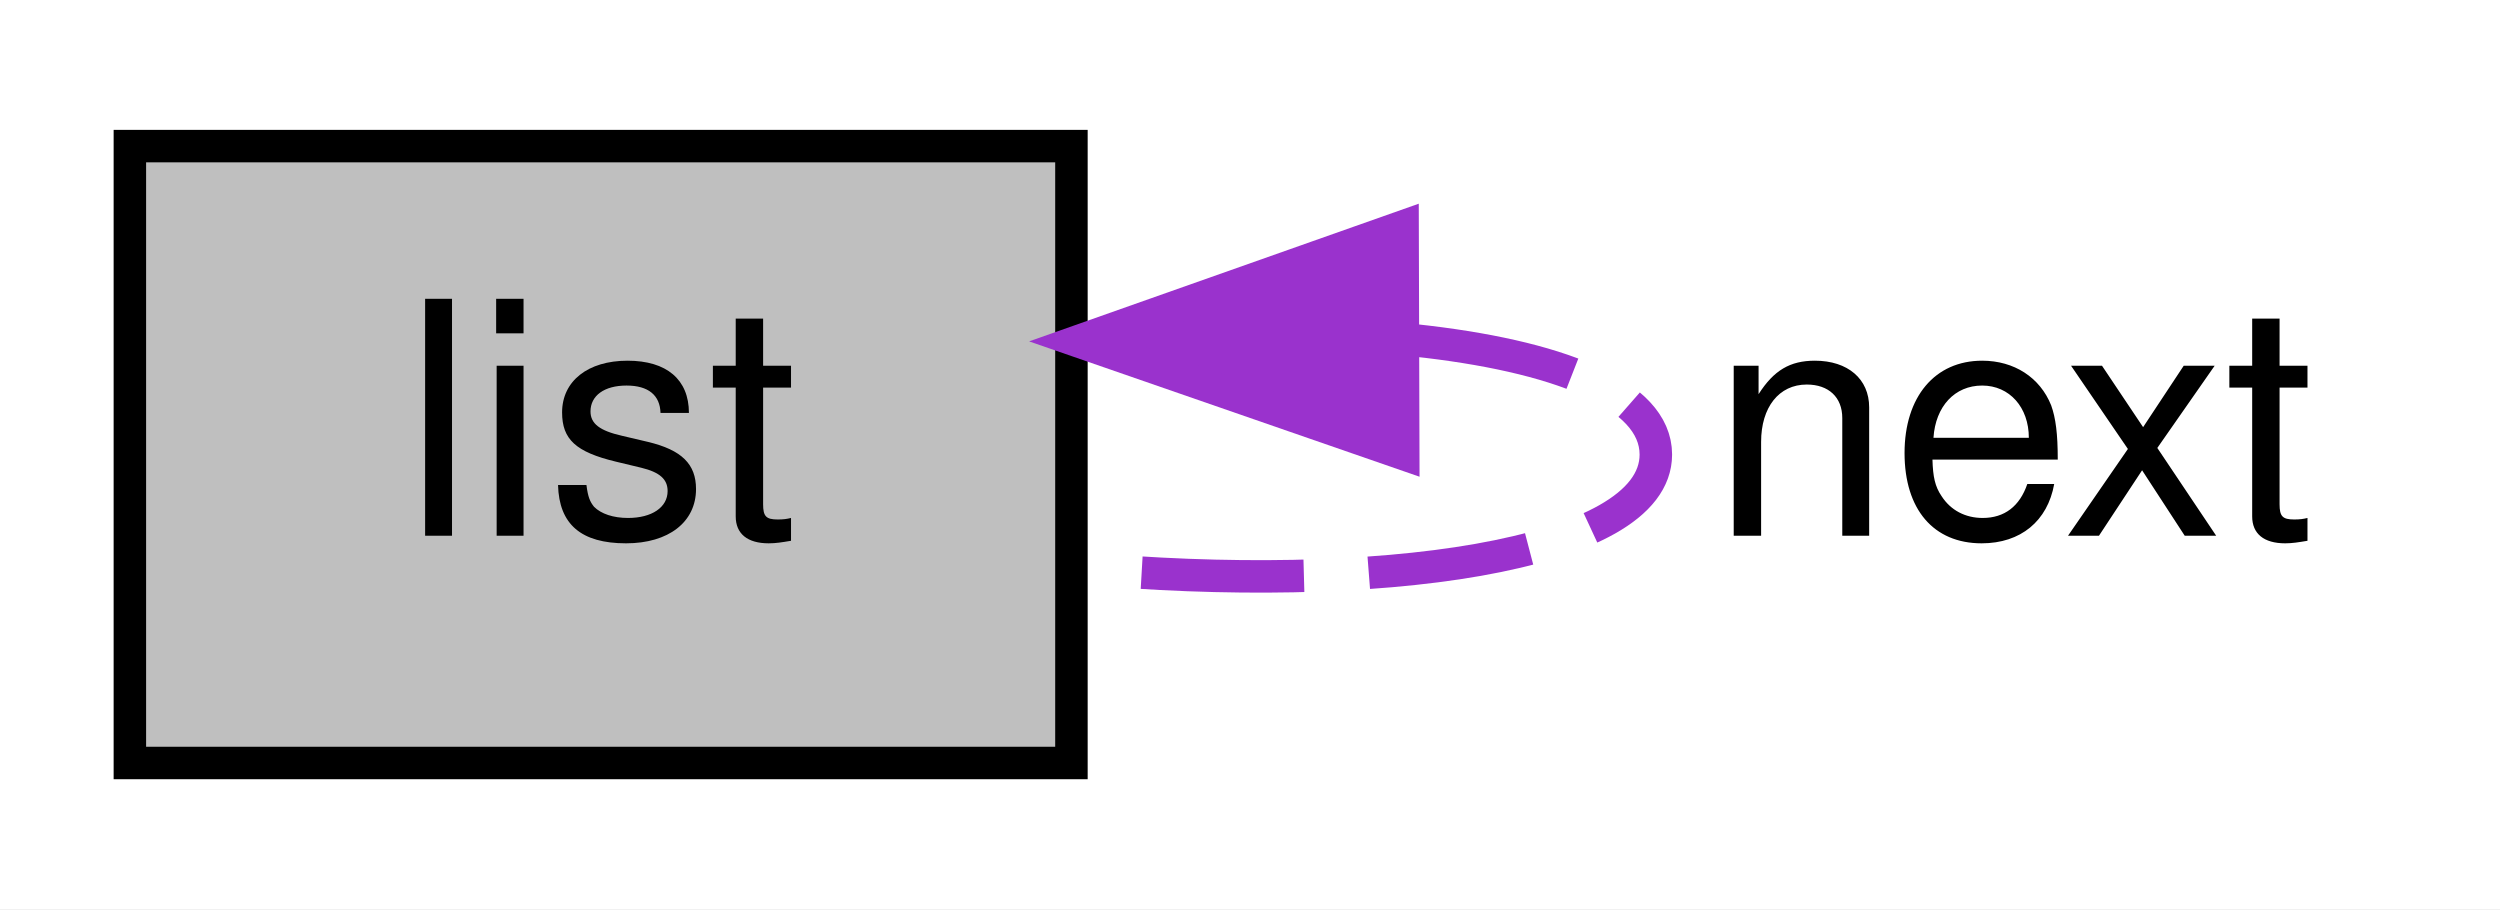
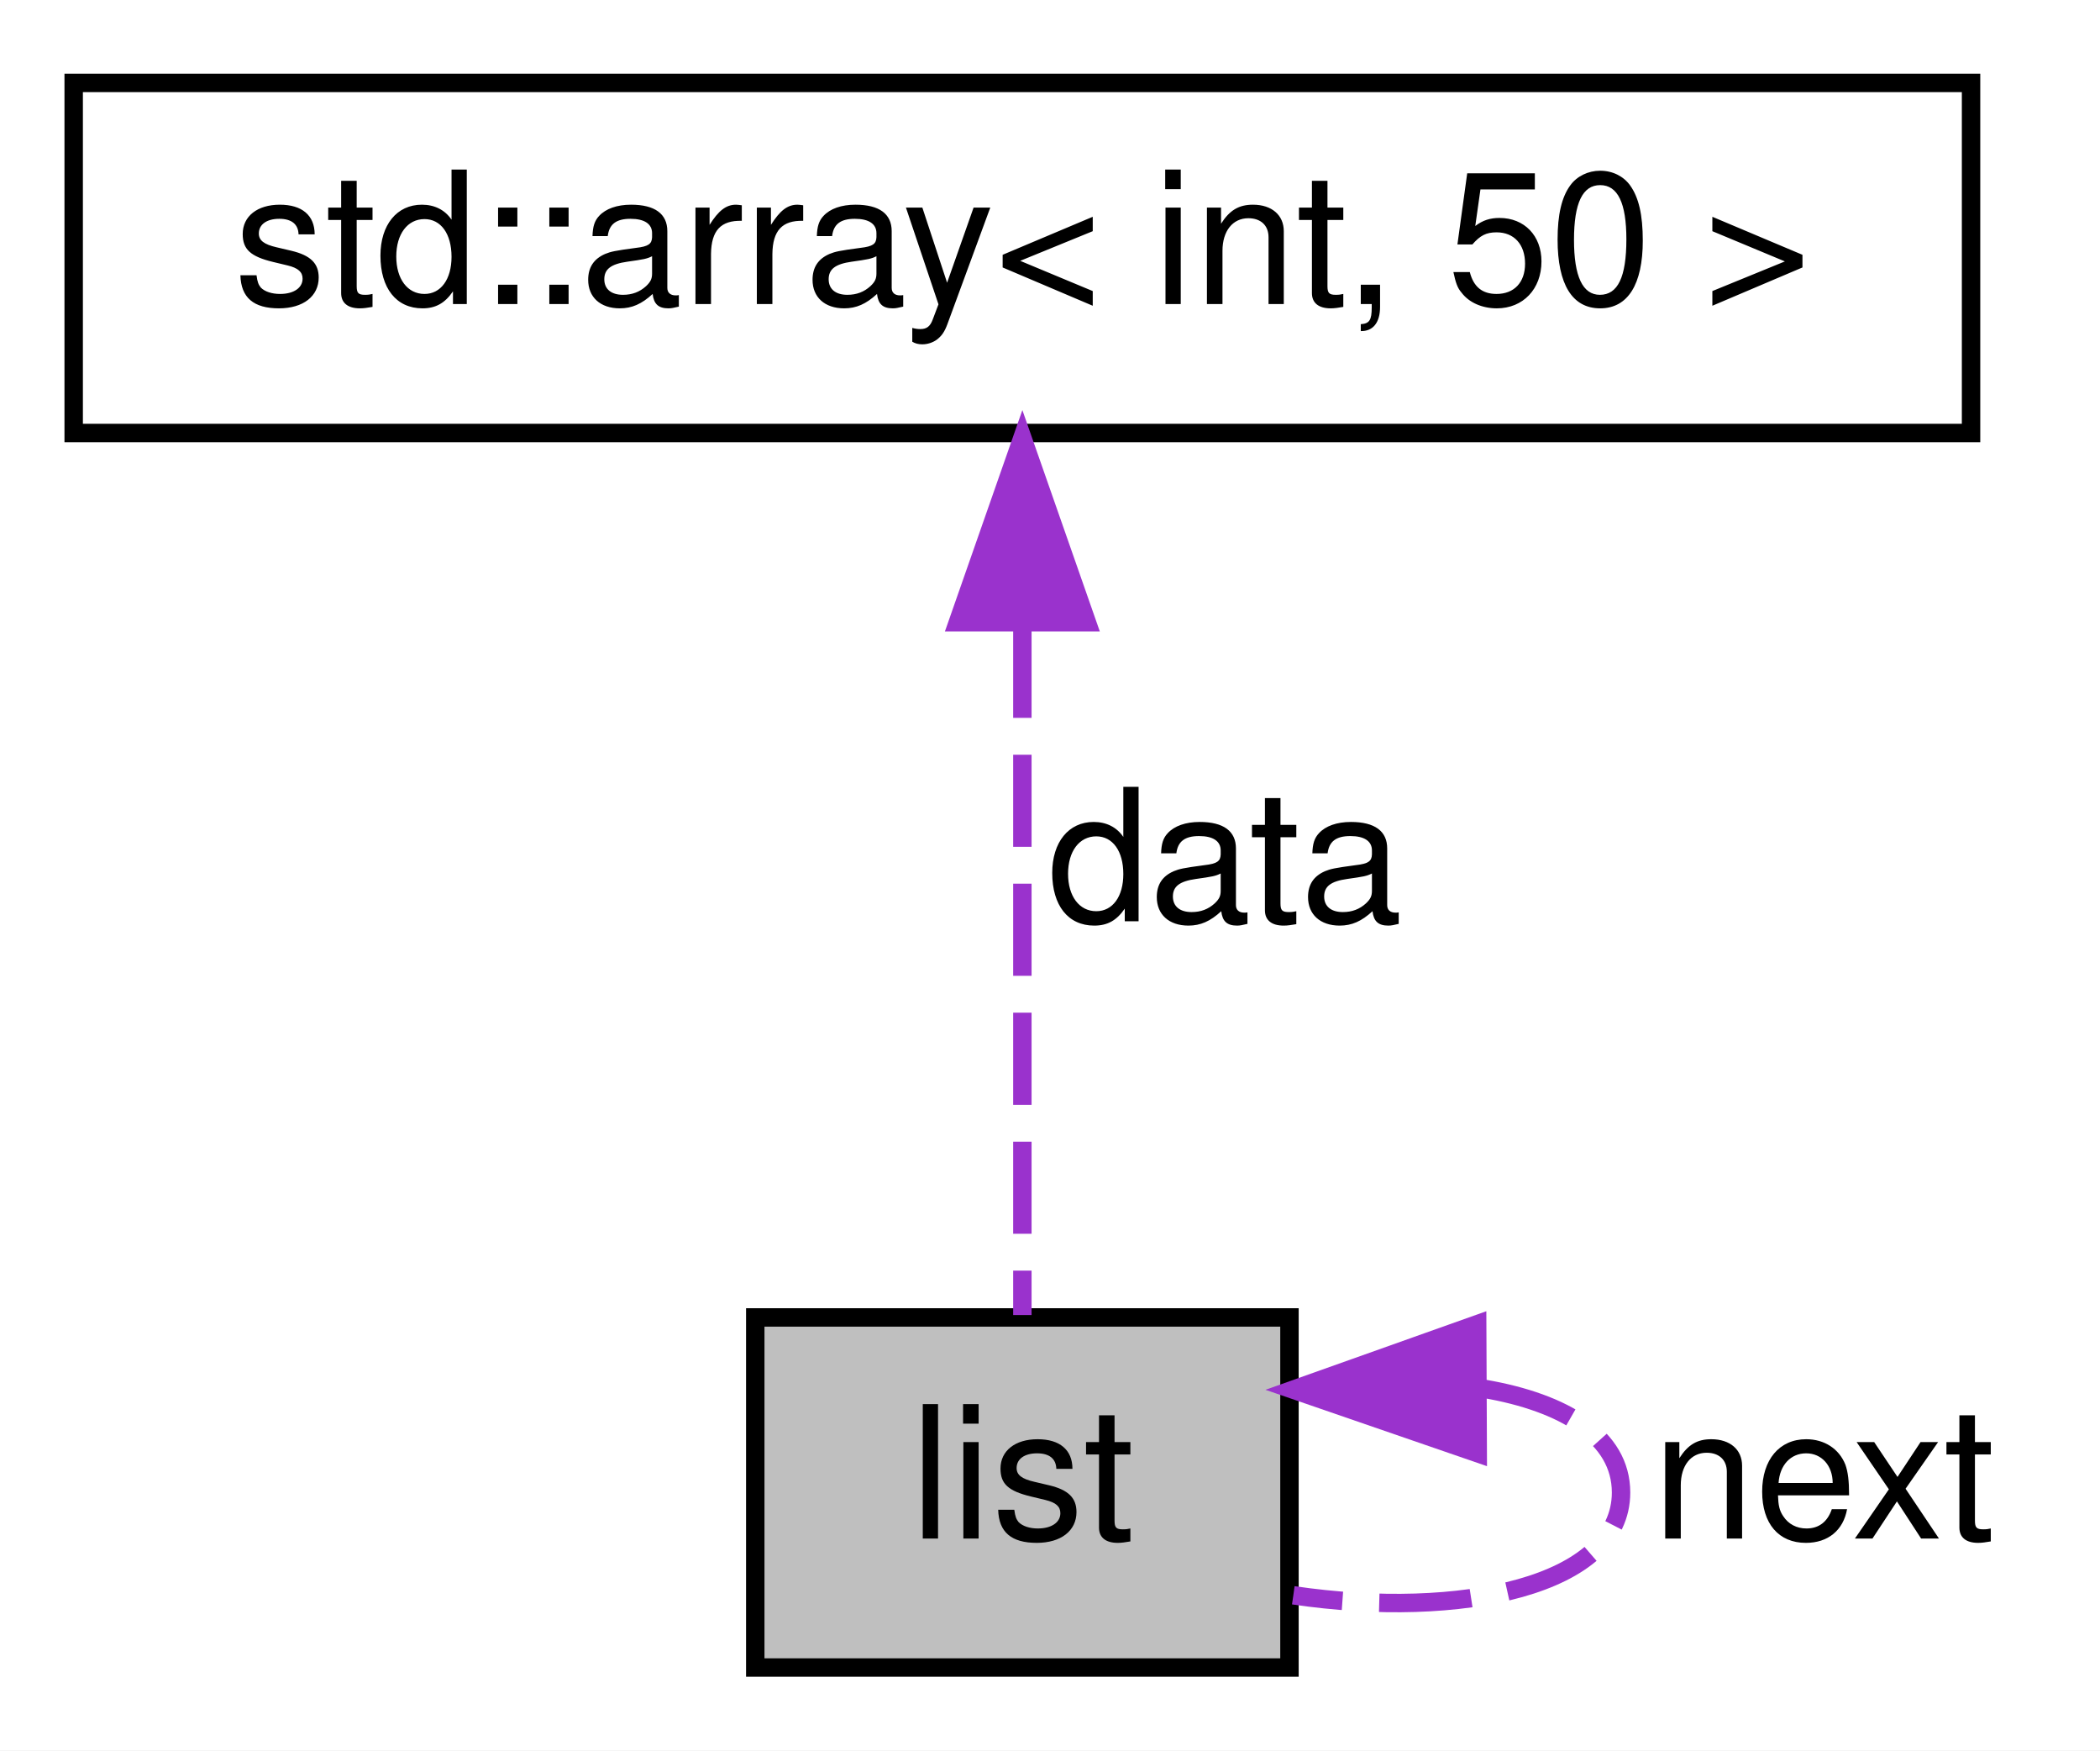
- <svg xmlns="http://www.w3.org/2000/svg" xmlns:xlink="http://www.w3.org/1999/xlink" width="77pt" height="28pt" viewBox="0.00 0.00 77.00 28.00">
-   <g id="graph0" class="graph" transform="scale(1 1) rotate(0) translate(4 24)">
-     <polygon fill="white" stroke="transparent" points="-4,4 -4,-24 73,-24 73,4 -4,4" />
+ <svg xmlns="http://www.w3.org/2000/svg" xmlns:xlink="http://www.w3.org/1999/xlink" width="114pt" height="95pt" viewBox="0.00 0.00 114.00 95.00">
+   <g id="graph0" class="graph" transform="scale(1 1) rotate(0) translate(4 91)">
+     <polygon fill="white" stroke="transparent" points="-4,4 -4,-91 110,-91 110,4 -4,4" />
    <g id="node1" class="node">
      <g id="a_node1">
        <a xlink:title=" ">
-           <polygon fill="#bfbfbf" stroke="black" points="0,-0.5 0,-19.5 29,-19.5 29,-0.5 0,-0.5" />
-           <text text-anchor="middle" x="14.5" y="-7.5" font-family="Helvetica,sans-Serif" font-size="10.00">list</text>
+           <polygon fill="#bfbfbf" stroke="black" points="37,-0.5 37,-19.5 66,-19.5 66,-0.5 37,-0.5" />
+           <text text-anchor="middle" x="51.5" y="-7.5" font-family="Helvetica,sans-Serif" font-size="10.00">list</text>
+         </a>
+       </g>
+     </g>
+     <g id="edge2" class="edge">
+       <path fill="none" stroke="#9a32cd" stroke-dasharray="5,2" d="M76.55,-15.63C80.94,-14.88 84,-13.01 84,-10 84,-4.94 75.32,-3.08 66.21,-4.42" />
+       <polygon fill="#9a32cd" stroke="#9a32cd" points="76.22,-12.13 66.21,-15.58 76.19,-19.13 76.22,-12.13" />
+       <text text-anchor="middle" x="95" y="-7.5" font-family="Helvetica,sans-Serif" font-size="10.00"> next</text>
+     </g>
+     <g id="node2" class="node">
+       <g id="a_node2">
+         <a target="_blank" xlink:href="http://en.cppreference.com/w/cpp/container/array.html" xlink:title=" ">
+           <polygon fill="white" stroke="black" points="0,-67.5 0,-86.5 103,-86.5 103,-67.5 0,-67.5" />
+           <text text-anchor="middle" x="51.5" y="-74.5" font-family="Helvetica,sans-Serif" font-size="10.00">std::array&lt; int, 50 &gt;</text>
        </a>
      </g>
    </g>
    <g id="edge1" class="edge">
-       <path fill="none" stroke="#9a32cd" stroke-dasharray="5,2" d="M39.55,-13.52C43.94,-13.05 47,-11.88 47,-10 47,-6.84 38.32,-5.67 29.21,-6.51" />
-       <polygon fill="#9a32cd" stroke="#9a32cd" points="39.22,-10.02 29.21,-13.49 39.2,-17.02 39.22,-10.02" />
-       <text text-anchor="middle" x="58" y="-7.5" font-family="Helvetica,sans-Serif" font-size="10.00"> next</text>
+       <path fill="none" stroke="#9a32cd" stroke-dasharray="5,2" d="M51.5,-57.04C51.5,-44.67 51.5,-29.12 51.5,-19.63" />
+       <polygon fill="#9a32cd" stroke="#9a32cd" points="48,-57.23 51.5,-67.23 55,-57.23 48,-57.23" />
+       <text text-anchor="middle" x="62.5" y="-41" font-family="Helvetica,sans-Serif" font-size="10.00"> data</text>
    </g>
  </g>
</svg>
